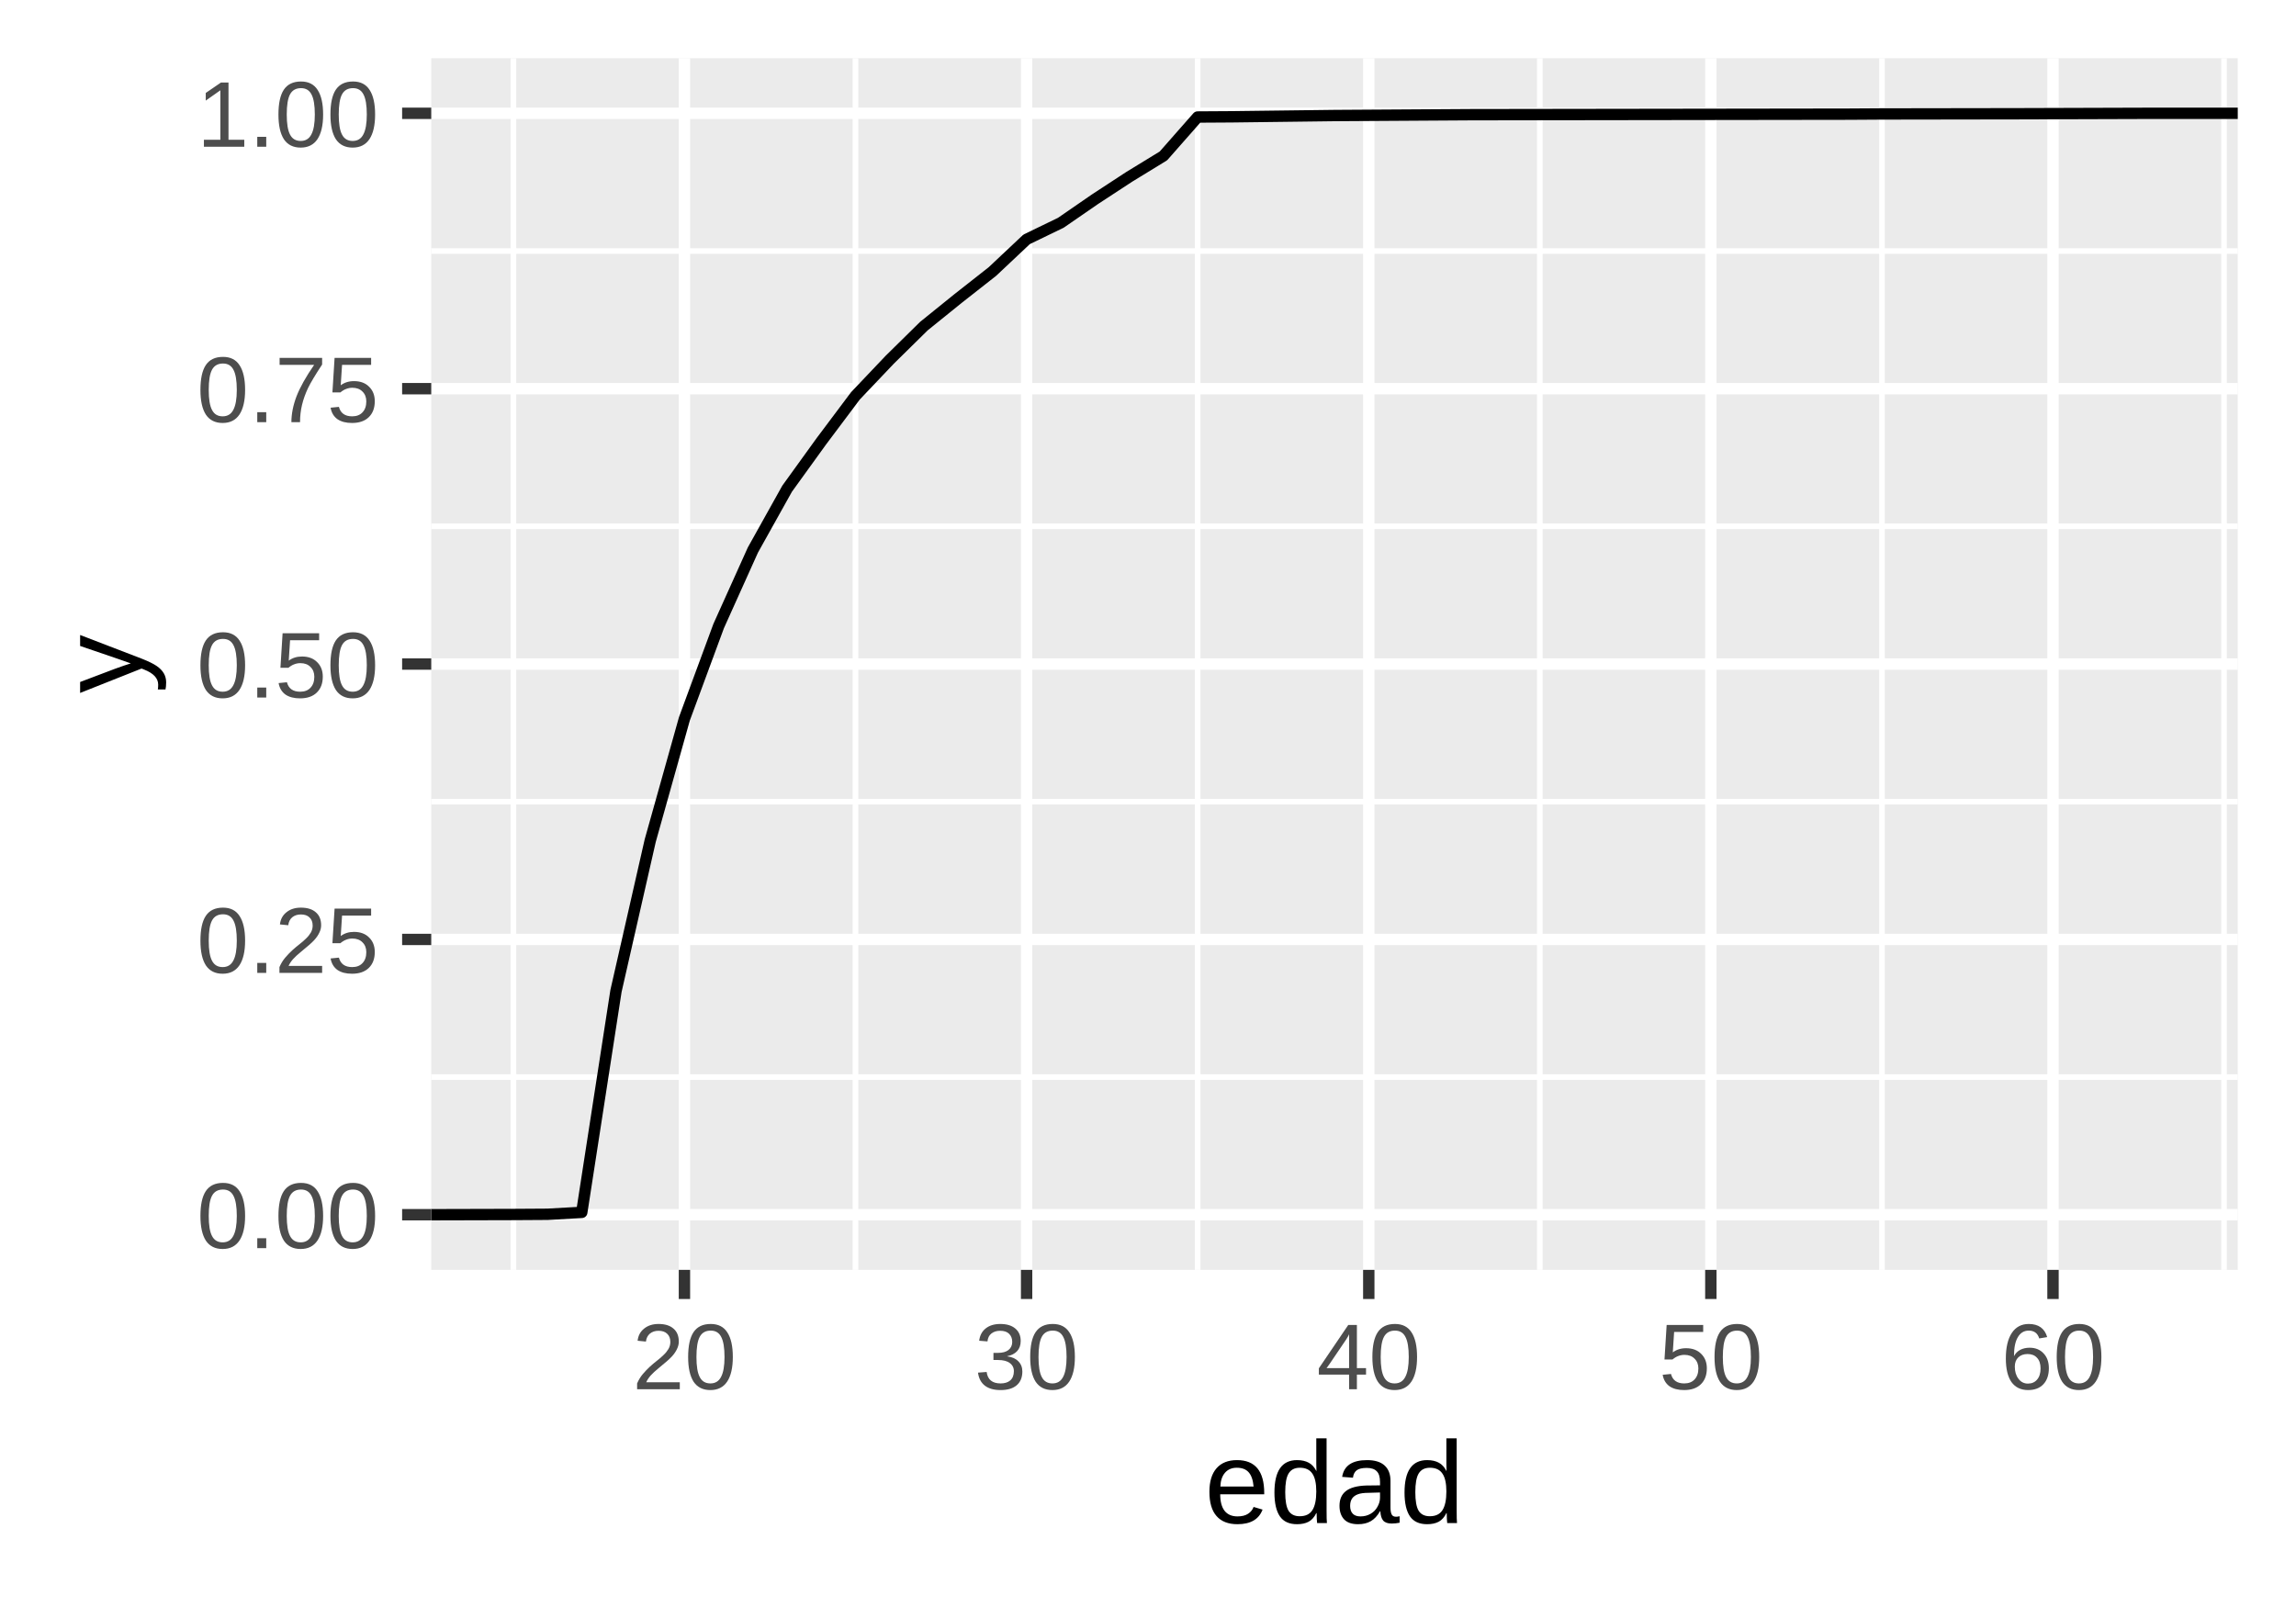
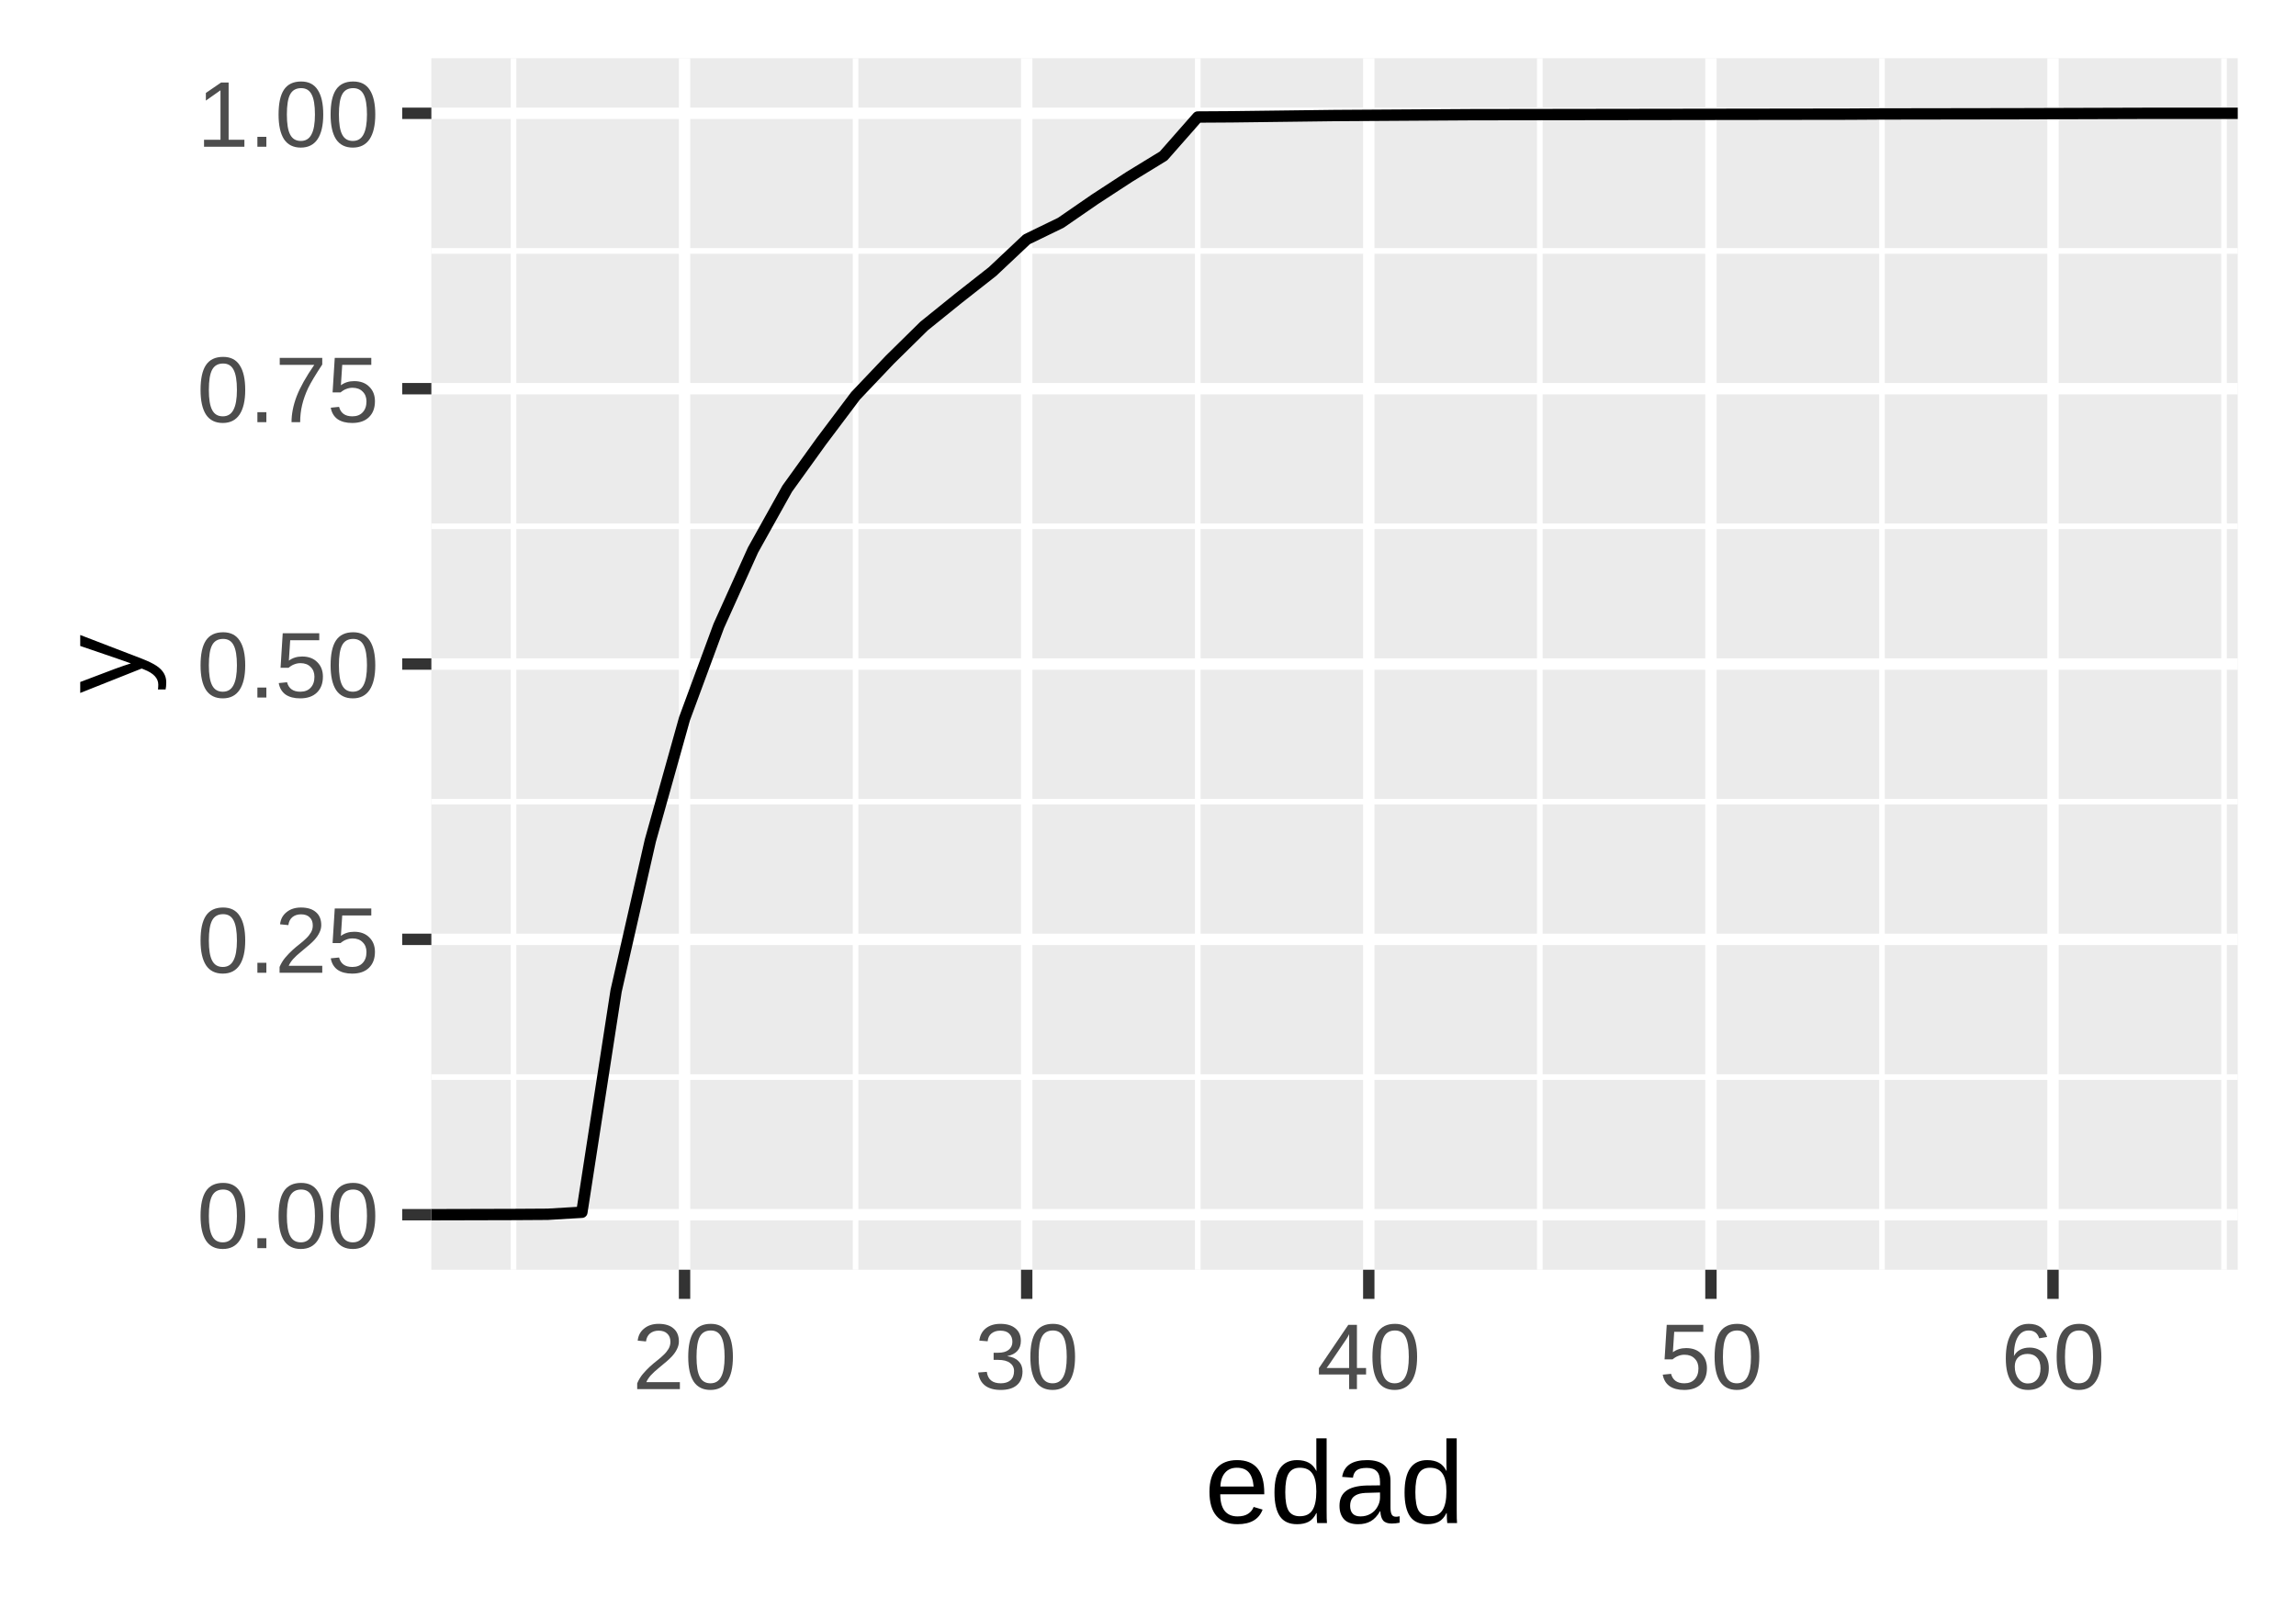
- <svg xmlns="http://www.w3.org/2000/svg" viewBox="0 0 216.00 151.20">
+ <svg xmlns="http://www.w3.org/2000/svg" class="svglite" width="216.00pt" height="151.20pt" viewBox="0 0 216.00 151.20">
  <defs>
    <style type="text/css">
-     line, polyline, polygon, path, rect, circle {
+     .svglite line, .svglite polyline, .svglite polygon, .svglite path, .svglite rect, .svglite circle {
      fill: none;
      stroke: #000000;
      stroke-linecap: round;
      stroke-linejoin: round;
      stroke-miterlimit: 10.00;
    }
+     .svglite text {
+       white-space: pre;
+     }
  </style>
  </defs>
  <rect width="100%" height="100%" style="stroke: none; fill: #FFFFFF;" />
-   <rect x="0.00" y="0.00" width="216.00" height="151.20" style="stroke-width: 1.07; stroke: #FFFFFF; fill: #FFFFFF;" />
  <defs>
-     <clipPath id="cpNDAuNTd8MjEwLjUyfDExOS40OHw1LjQ4">
-       <rect x="40.57" y="5.48" width="169.95" height="114.00" />
-     </clipPath>
-   </defs>
-   <rect x="40.57" y="5.48" width="169.95" height="114.00" style="stroke-width: 1.07; stroke: none; fill: #EBEBEB;" clip-path="url(#cpNDAuNTd8MjEwLjUyfDExOS40OHw1LjQ4)" />
-   <polyline points="40.57,101.34 210.52,101.34 " style="stroke-width: 0.53; stroke: #FFFFFF; stroke-linecap: butt;" clip-path="url(#cpNDAuNTd8MjEwLjUyfDExOS40OHw1LjQ4)" />
-   <polyline points="40.57,75.43 210.52,75.43 " style="stroke-width: 0.53; stroke: #FFFFFF; stroke-linecap: butt;" clip-path="url(#cpNDAuNTd8MjEwLjUyfDExOS40OHw1LjQ4)" />
-   <polyline points="40.57,49.52 210.52,49.52 " style="stroke-width: 0.53; stroke: #FFFFFF; stroke-linecap: butt;" clip-path="url(#cpNDAuNTd8MjEwLjUyfDExOS40OHw1LjQ4)" />
-   <polyline points="40.57,23.62 210.52,23.62 " style="stroke-width: 0.53; stroke: #FFFFFF; stroke-linecap: butt;" clip-path="url(#cpNDAuNTd8MjEwLjUyfDExOS40OHw1LjQ4)" />
-   <polyline points="48.30,119.48 48.30,5.48 " style="stroke-width: 0.53; stroke: #FFFFFF; stroke-linecap: butt;" clip-path="url(#cpNDAuNTd8MjEwLjUyfDExOS40OHw1LjQ4)" />
-   <polyline points="80.48,119.48 80.48,5.48 " style="stroke-width: 0.53; stroke: #FFFFFF; stroke-linecap: butt;" clip-path="url(#cpNDAuNTd8MjEwLjUyfDExOS40OHw1LjQ4)" />
-   <polyline points="112.67,119.48 112.67,5.48 " style="stroke-width: 0.53; stroke: #FFFFFF; stroke-linecap: butt;" clip-path="url(#cpNDAuNTd8MjEwLjUyfDExOS40OHw1LjQ4)" />
-   <polyline points="144.86,119.48 144.86,5.48 " style="stroke-width: 0.53; stroke: #FFFFFF; stroke-linecap: butt;" clip-path="url(#cpNDAuNTd8MjEwLjUyfDExOS40OHw1LjQ4)" />
-   <polyline points="177.05,119.48 177.05,5.48 " style="stroke-width: 0.53; stroke: #FFFFFF; stroke-linecap: butt;" clip-path="url(#cpNDAuNTd8MjEwLjUyfDExOS40OHw1LjQ4)" />
-   <polyline points="209.23,119.48 209.23,5.48 " style="stroke-width: 0.53; stroke: #FFFFFF; stroke-linecap: butt;" clip-path="url(#cpNDAuNTd8MjEwLjUyfDExOS40OHw1LjQ4)" />
-   <polyline points="40.57,114.29 210.52,114.29 " style="stroke-width: 1.07; stroke: #FFFFFF; stroke-linecap: butt;" clip-path="url(#cpNDAuNTd8MjEwLjUyfDExOS40OHw1LjQ4)" />
-   <polyline points="40.57,88.39 210.52,88.39 " style="stroke-width: 1.07; stroke: #FFFFFF; stroke-linecap: butt;" clip-path="url(#cpNDAuNTd8MjEwLjUyfDExOS40OHw1LjQ4)" />
-   <polyline points="40.57,62.48 210.52,62.48 " style="stroke-width: 1.07; stroke: #FFFFFF; stroke-linecap: butt;" clip-path="url(#cpNDAuNTd8MjEwLjUyfDExOS40OHw1LjQ4)" />
-   <polyline points="40.57,36.57 210.52,36.57 " style="stroke-width: 1.07; stroke: #FFFFFF; stroke-linecap: butt;" clip-path="url(#cpNDAuNTd8MjEwLjUyfDExOS40OHw1LjQ4)" />
-   <polyline points="40.57,10.66 210.52,10.66 " style="stroke-width: 1.07; stroke: #FFFFFF; stroke-linecap: butt;" clip-path="url(#cpNDAuNTd8MjEwLjUyfDExOS40OHw1LjQ4)" />
-   <polyline points="64.39,119.48 64.39,5.48 " style="stroke-width: 1.07; stroke: #FFFFFF; stroke-linecap: butt;" clip-path="url(#cpNDAuNTd8MjEwLjUyfDExOS40OHw1LjQ4)" />
-   <polyline points="96.58,119.48 96.58,5.48 " style="stroke-width: 1.07; stroke: #FFFFFF; stroke-linecap: butt;" clip-path="url(#cpNDAuNTd8MjEwLjUyfDExOS40OHw1LjQ4)" />
-   <polyline points="128.77,119.48 128.77,5.48 " style="stroke-width: 1.07; stroke: #FFFFFF; stroke-linecap: butt;" clip-path="url(#cpNDAuNTd8MjEwLjUyfDExOS40OHw1LjQ4)" />
-   <polyline points="160.95,119.48 160.95,5.48 " style="stroke-width: 1.07; stroke: #FFFFFF; stroke-linecap: butt;" clip-path="url(#cpNDAuNTd8MjEwLjUyfDExOS40OHw1LjQ4)" />
-   <polyline points="193.14,119.48 193.14,5.48 " style="stroke-width: 1.07; stroke: #FFFFFF; stroke-linecap: butt;" clip-path="url(#cpNDAuNTd8MjEwLjUyfDExOS40OHw1LjQ4)" />
-   <polyline points="40.57,114.29 48.30,114.27 51.52,114.25 54.73,114.07 57.95,93.24 61.17,79.10 64.39,67.62 67.61,58.90 70.83,51.75 74.05,45.98 77.27,41.52 80.48,37.24 83.70,33.85 86.92,30.68 90.14,28.08 93.36,25.55 96.58,22.52 99.80,20.96 103.02,18.74 106.23,16.64 109.45,14.67 112.67,11.01 115.89,10.99 119.11,10.95 122.33,10.91 125.55,10.87 131.98,10.83 138.42,10.79 173.83,10.74 177.05,10.72 189.92,10.70 202.80,10.66 210.52,10.66 " style="stroke-width: 1.07; stroke-linecap: butt;" clip-path="url(#cpNDAuNTd8MjEwLjUyfDExOS40OHw1LjQ4)" />
-   <defs>
-     <clipPath id="cpMC4wMHwyMTYuMDB8MTUxLjIwfDAuMDA=">
+     <clipPath id="cpMC4wMHwyMTYuMDB8MC4wMHwxNTEuMjA=">
      <rect x="0.00" y="0.00" width="216.00" height="151.20" />
    </clipPath>
  </defs>
-   <g clip-path="url(#cpMC4wMHwyMTYuMDB8MTUxLjIwfDAuMDA=)">
-     <text x="18.51" y="117.44" style="font-size: 8.80px; fill: #4D4D4D; font-family: Arial;" textLength="17.13px" lengthAdjust="spacingAndGlyphs">0.00</text>
+   <g clip-path="url(#cpMC4wMHwyMTYuMDB8MC4wMHwxNTEuMjA=)">
+     <rect x="-0" y="0.00" width="216.00" height="151.20" style="stroke-width: 1.07; stroke: #FFFFFF; fill: #FFFFFF;" />
  </g>
-   <g clip-path="url(#cpMC4wMHwyMTYuMDB8MTUxLjIwfDAuMDA=)">
-     <text x="18.51" y="91.54" style="font-size: 8.80px; fill: #4D4D4D; font-family: Arial;" textLength="17.13px" lengthAdjust="spacingAndGlyphs">0.25</text>
+   <defs>
+     <clipPath id="cpNDAuNTh8MjEwLjUyfDUuNDh8MTE5LjQ3">
+       <rect x="40.58" y="5.48" width="169.94" height="113.99" />
+     </clipPath>
+   </defs>
+   <g clip-path="url(#cpNDAuNTh8MjEwLjUyfDUuNDh8MTE5LjQ3)">
+     <rect x="40.58" y="5.48" width="169.94" height="113.99" style="stroke-width: 1.07; stroke: none; fill: #EBEBEB;" />
+     <polyline points="40.58,101.34 210.52,101.34 " style="stroke-width: 0.53; stroke: #FFFFFF; stroke-linecap: butt;" />
+     <polyline points="40.58,75.43 210.52,75.43 " style="stroke-width: 0.53; stroke: #FFFFFF; stroke-linecap: butt;" />
+     <polyline points="40.58,49.52 210.52,49.52 " style="stroke-width: 0.53; stroke: #FFFFFF; stroke-linecap: butt;" />
+     <polyline points="40.58,23.61 210.52,23.61 " style="stroke-width: 0.53; stroke: #FFFFFF; stroke-linecap: butt;" />
+     <polyline points="48.31,119.47 48.31,5.48 " style="stroke-width: 0.53; stroke: #FFFFFF; stroke-linecap: butt;" />
+     <polyline points="80.49,119.47 80.49,5.48 " style="stroke-width: 0.53; stroke: #FFFFFF; stroke-linecap: butt;" />
+     <polyline points="112.68,119.47 112.68,5.48 " style="stroke-width: 0.53; stroke: #FFFFFF; stroke-linecap: butt;" />
+     <polyline points="144.86,119.47 144.86,5.48 " style="stroke-width: 0.53; stroke: #FFFFFF; stroke-linecap: butt;" />
+     <polyline points="177.05,119.47 177.05,5.48 " style="stroke-width: 0.53; stroke: #FFFFFF; stroke-linecap: butt;" />
+     <polyline points="209.23,119.47 209.23,5.48 " style="stroke-width: 0.53; stroke: #FFFFFF; stroke-linecap: butt;" />
+     <polyline points="40.58,114.29 210.52,114.29 " style="stroke-width: 1.07; stroke: #FFFFFF; stroke-linecap: butt;" />
+     <polyline points="40.58,88.38 210.52,88.38 " style="stroke-width: 1.07; stroke: #FFFFFF; stroke-linecap: butt;" />
+     <polyline points="40.58,62.48 210.52,62.48 " style="stroke-width: 1.07; stroke: #FFFFFF; stroke-linecap: butt;" />
+     <polyline points="40.58,36.57 210.52,36.57 " style="stroke-width: 1.07; stroke: #FFFFFF; stroke-linecap: butt;" />
+     <polyline points="40.58,10.66 210.52,10.66 " style="stroke-width: 1.07; stroke: #FFFFFF; stroke-linecap: butt;" />
+     <polyline points="64.40,119.47 64.40,5.48 " style="stroke-width: 1.07; stroke: #FFFFFF; stroke-linecap: butt;" />
+     <polyline points="96.59,119.47 96.59,5.48 " style="stroke-width: 1.07; stroke: #FFFFFF; stroke-linecap: butt;" />
+     <polyline points="128.77,119.47 128.77,5.48 " style="stroke-width: 1.07; stroke: #FFFFFF; stroke-linecap: butt;" />
+     <polyline points="160.96,119.47 160.96,5.48 " style="stroke-width: 1.07; stroke: #FFFFFF; stroke-linecap: butt;" />
+     <polyline points="193.14,119.47 193.14,5.48 " style="stroke-width: 1.07; stroke: #FFFFFF; stroke-linecap: butt;" />
+     <polyline points="40.58,114.29 48.31,114.27 51.53,114.25 54.74,114.06 57.96,93.24 61.18,79.10 64.40,67.61 67.62,58.89 70.84,51.75 74.06,45.98 77.27,41.52 80.49,37.24 83.71,33.85 86.93,30.68 90.15,28.08 93.37,25.55 96.59,22.52 99.80,20.96 103.02,18.74 106.24,16.64 109.46,14.67 112.68,11.01 115.90,10.99 119.12,10.95 122.33,10.91 125.55,10.87 131.99,10.83 138.43,10.79 173.83,10.74 177.05,10.72 189.92,10.70 202.80,10.66 210.52,10.66 " style="stroke-width: 1.07; stroke-linecap: butt;" />
  </g>
-   <g clip-path="url(#cpMC4wMHwyMTYuMDB8MTUxLjIwfDAuMDA=)">
-     <text x="18.51" y="65.63" style="font-size: 8.80px; fill: #4D4D4D; font-family: Arial;" textLength="17.13px" lengthAdjust="spacingAndGlyphs">0.50</text>
-   </g>
-   <g clip-path="url(#cpMC4wMHwyMTYuMDB8MTUxLjIwfDAuMDA=)">
-     <text x="18.51" y="39.72" style="font-size: 8.80px; fill: #4D4D4D; font-family: Arial;" textLength="17.13px" lengthAdjust="spacingAndGlyphs">0.75</text>
-   </g>
-   <g clip-path="url(#cpMC4wMHwyMTYuMDB8MTUxLjIwfDAuMDA=)">
-     <text x="18.51" y="13.81" style="font-size: 8.80px; fill: #4D4D4D; font-family: Arial;" textLength="17.13px" lengthAdjust="spacingAndGlyphs">1.00</text>
-   </g>
-   <polyline points="37.83,114.29 40.57,114.29 " style="stroke-width: 1.07; stroke: #333333; stroke-linecap: butt;" clip-path="url(#cpMC4wMHwyMTYuMDB8MTUxLjIwfDAuMDA=)" />
-   <polyline points="37.83,88.39 40.57,88.39 " style="stroke-width: 1.07; stroke: #333333; stroke-linecap: butt;" clip-path="url(#cpMC4wMHwyMTYuMDB8MTUxLjIwfDAuMDA=)" />
-   <polyline points="37.83,62.48 40.57,62.48 " style="stroke-width: 1.07; stroke: #333333; stroke-linecap: butt;" clip-path="url(#cpMC4wMHwyMTYuMDB8MTUxLjIwfDAuMDA=)" />
-   <polyline points="37.83,36.57 40.57,36.57 " style="stroke-width: 1.07; stroke: #333333; stroke-linecap: butt;" clip-path="url(#cpMC4wMHwyMTYuMDB8MTUxLjIwfDAuMDA=)" />
-   <polyline points="37.83,10.66 40.57,10.66 " style="stroke-width: 1.07; stroke: #333333; stroke-linecap: butt;" clip-path="url(#cpMC4wMHwyMTYuMDB8MTUxLjIwfDAuMDA=)" />
-   <polyline points="64.39,122.22 64.39,119.48 " style="stroke-width: 1.07; stroke: #333333; stroke-linecap: butt;" clip-path="url(#cpMC4wMHwyMTYuMDB8MTUxLjIwfDAuMDA=)" />
-   <polyline points="96.58,122.22 96.58,119.48 " style="stroke-width: 1.07; stroke: #333333; stroke-linecap: butt;" clip-path="url(#cpMC4wMHwyMTYuMDB8MTUxLjIwfDAuMDA=)" />
-   <polyline points="128.77,122.22 128.77,119.48 " style="stroke-width: 1.07; stroke: #333333; stroke-linecap: butt;" clip-path="url(#cpMC4wMHwyMTYuMDB8MTUxLjIwfDAuMDA=)" />
-   <polyline points="160.95,122.22 160.95,119.48 " style="stroke-width: 1.07; stroke: #333333; stroke-linecap: butt;" clip-path="url(#cpMC4wMHwyMTYuMDB8MTUxLjIwfDAuMDA=)" />
-   <polyline points="193.14,122.22 193.14,119.48 " style="stroke-width: 1.07; stroke: #333333; stroke-linecap: butt;" clip-path="url(#cpMC4wMHwyMTYuMDB8MTUxLjIwfDAuMDA=)" />
-   <g clip-path="url(#cpMC4wMHwyMTYuMDB8MTUxLjIwfDAuMDA=)">
-     <text x="59.50" y="130.71" style="font-size: 8.80px; fill: #4D4D4D; font-family: Arial;" textLength="9.79px" lengthAdjust="spacingAndGlyphs">20</text>
-   </g>
-   <g clip-path="url(#cpMC4wMHwyMTYuMDB8MTUxLjIwfDAuMDA=)">
-     <text x="91.68" y="130.71" style="font-size: 8.80px; fill: #4D4D4D; font-family: Arial;" textLength="9.79px" lengthAdjust="spacingAndGlyphs">30</text>
-   </g>
-   <g clip-path="url(#cpMC4wMHwyMTYuMDB8MTUxLjIwfDAuMDA=)">
-     <text x="123.87" y="130.71" style="font-size: 8.80px; fill: #4D4D4D; font-family: Arial;" textLength="9.79px" lengthAdjust="spacingAndGlyphs">40</text>
-   </g>
-   <g clip-path="url(#cpMC4wMHwyMTYuMDB8MTUxLjIwfDAuMDA=)">
-     <text x="156.06" y="130.71" style="font-size: 8.80px; fill: #4D4D4D; font-family: Arial;" textLength="9.79px" lengthAdjust="spacingAndGlyphs">50</text>
-   </g>
-   <g clip-path="url(#cpMC4wMHwyMTYuMDB8MTUxLjIwfDAuMDA=)">
-     <text x="188.25" y="130.71" style="font-size: 8.80px; fill: #4D4D4D; font-family: Arial;" textLength="9.79px" lengthAdjust="spacingAndGlyphs">60</text>
-   </g>
-   <g clip-path="url(#cpMC4wMHwyMTYuMDB8MTUxLjIwfDAuMDA=)">
-     <text x="113.31" y="143.30" style="font-size: 11.00px; font-family: Arial;" textLength="24.47px" lengthAdjust="spacingAndGlyphs">edad</text>
-   </g>
-   <g clip-path="url(#cpMC4wMHwyMTYuMDB8MTUxLjIwfDAuMDA=)">
-     <text transform="translate(13.35,65.23) rotate(-90)" style="font-size: 11.00px; font-family: Arial;" textLength="5.50px" lengthAdjust="spacingAndGlyphs">y</text>
+   <g clip-path="url(#cpMC4wMHwyMTYuMDB8MC4wMHwxNTEuMjA=)">
+     <text x="35.65" y="117.44" text-anchor="end" style="font-size: 8.80px;fill: #4D4D4D; font-family: &quot;Arial&quot;;" textLength="17.14px" lengthAdjust="spacingAndGlyphs">0.00</text>
+     <text x="35.65" y="91.53" text-anchor="end" style="font-size: 8.80px;fill: #4D4D4D; font-family: &quot;Arial&quot;;" textLength="17.14px" lengthAdjust="spacingAndGlyphs">0.25</text>
+     <text x="35.65" y="65.63" text-anchor="end" style="font-size: 8.80px;fill: #4D4D4D; font-family: &quot;Arial&quot;;" textLength="17.14px" lengthAdjust="spacingAndGlyphs">0.50</text>
+     <text x="35.65" y="39.72" text-anchor="end" style="font-size: 8.80px;fill: #4D4D4D; font-family: &quot;Arial&quot;;" textLength="17.14px" lengthAdjust="spacingAndGlyphs">0.75</text>
+     <text x="35.65" y="13.81" text-anchor="end" style="font-size: 8.80px;fill: #4D4D4D; font-family: &quot;Arial&quot;;" textLength="17.14px" lengthAdjust="spacingAndGlyphs">1.00</text>
+     <polyline points="37.84,114.29 40.58,114.29 " style="stroke-width: 1.07; stroke: #333333; stroke-linecap: butt;" />
+     <polyline points="37.84,88.38 40.58,88.38 " style="stroke-width: 1.07; stroke: #333333; stroke-linecap: butt;" />
+     <polyline points="37.84,62.48 40.58,62.48 " style="stroke-width: 1.07; stroke: #333333; stroke-linecap: butt;" />
+     <polyline points="37.84,36.57 40.58,36.57 " style="stroke-width: 1.07; stroke: #333333; stroke-linecap: butt;" />
+     <polyline points="37.84,10.66 40.58,10.66 " style="stroke-width: 1.07; stroke: #333333; stroke-linecap: butt;" />
+     <polyline points="64.40,122.21 64.40,119.47 " style="stroke-width: 1.07; stroke: #333333; stroke-linecap: butt;" />
+     <polyline points="96.59,122.21 96.59,119.47 " style="stroke-width: 1.07; stroke: #333333; stroke-linecap: butt;" />
+     <polyline points="128.77,122.21 128.77,119.47 " style="stroke-width: 1.07; stroke: #333333; stroke-linecap: butt;" />
+     <polyline points="160.96,122.21 160.96,119.47 " style="stroke-width: 1.07; stroke: #333333; stroke-linecap: butt;" />
+     <polyline points="193.14,122.21 193.14,119.47 " style="stroke-width: 1.07; stroke: #333333; stroke-linecap: butt;" />
+     <text x="64.40" y="130.70" text-anchor="middle" style="font-size: 8.80px;fill: #4D4D4D; font-family: &quot;Arial&quot;;" textLength="9.79px" lengthAdjust="spacingAndGlyphs">20</text>
+     <text x="96.59" y="130.70" text-anchor="middle" style="font-size: 8.80px;fill: #4D4D4D; font-family: &quot;Arial&quot;;" textLength="9.79px" lengthAdjust="spacingAndGlyphs">30</text>
+     <text x="128.77" y="130.70" text-anchor="middle" style="font-size: 8.80px;fill: #4D4D4D; font-family: &quot;Arial&quot;;" textLength="9.79px" lengthAdjust="spacingAndGlyphs">40</text>
+     <text x="160.96" y="130.70" text-anchor="middle" style="font-size: 8.80px;fill: #4D4D4D; font-family: &quot;Arial&quot;;" textLength="9.79px" lengthAdjust="spacingAndGlyphs">50</text>
+     <text x="193.14" y="130.70" text-anchor="middle" style="font-size: 8.80px;fill: #4D4D4D; font-family: &quot;Arial&quot;;" textLength="9.79px" lengthAdjust="spacingAndGlyphs">60</text>
+     <text x="125.55" y="143.30" text-anchor="middle" style="font-size: 11.00px; font-family: &quot;Arial&quot;;" textLength="24.48px" lengthAdjust="spacingAndGlyphs">edad</text>
+     <text transform="translate(13.36,62.48) rotate(-90)" text-anchor="middle" style="font-size: 11.00px; font-family: &quot;Arial&quot;;" textLength="5.50px" lengthAdjust="spacingAndGlyphs">y</text>
  </g>
</svg>
